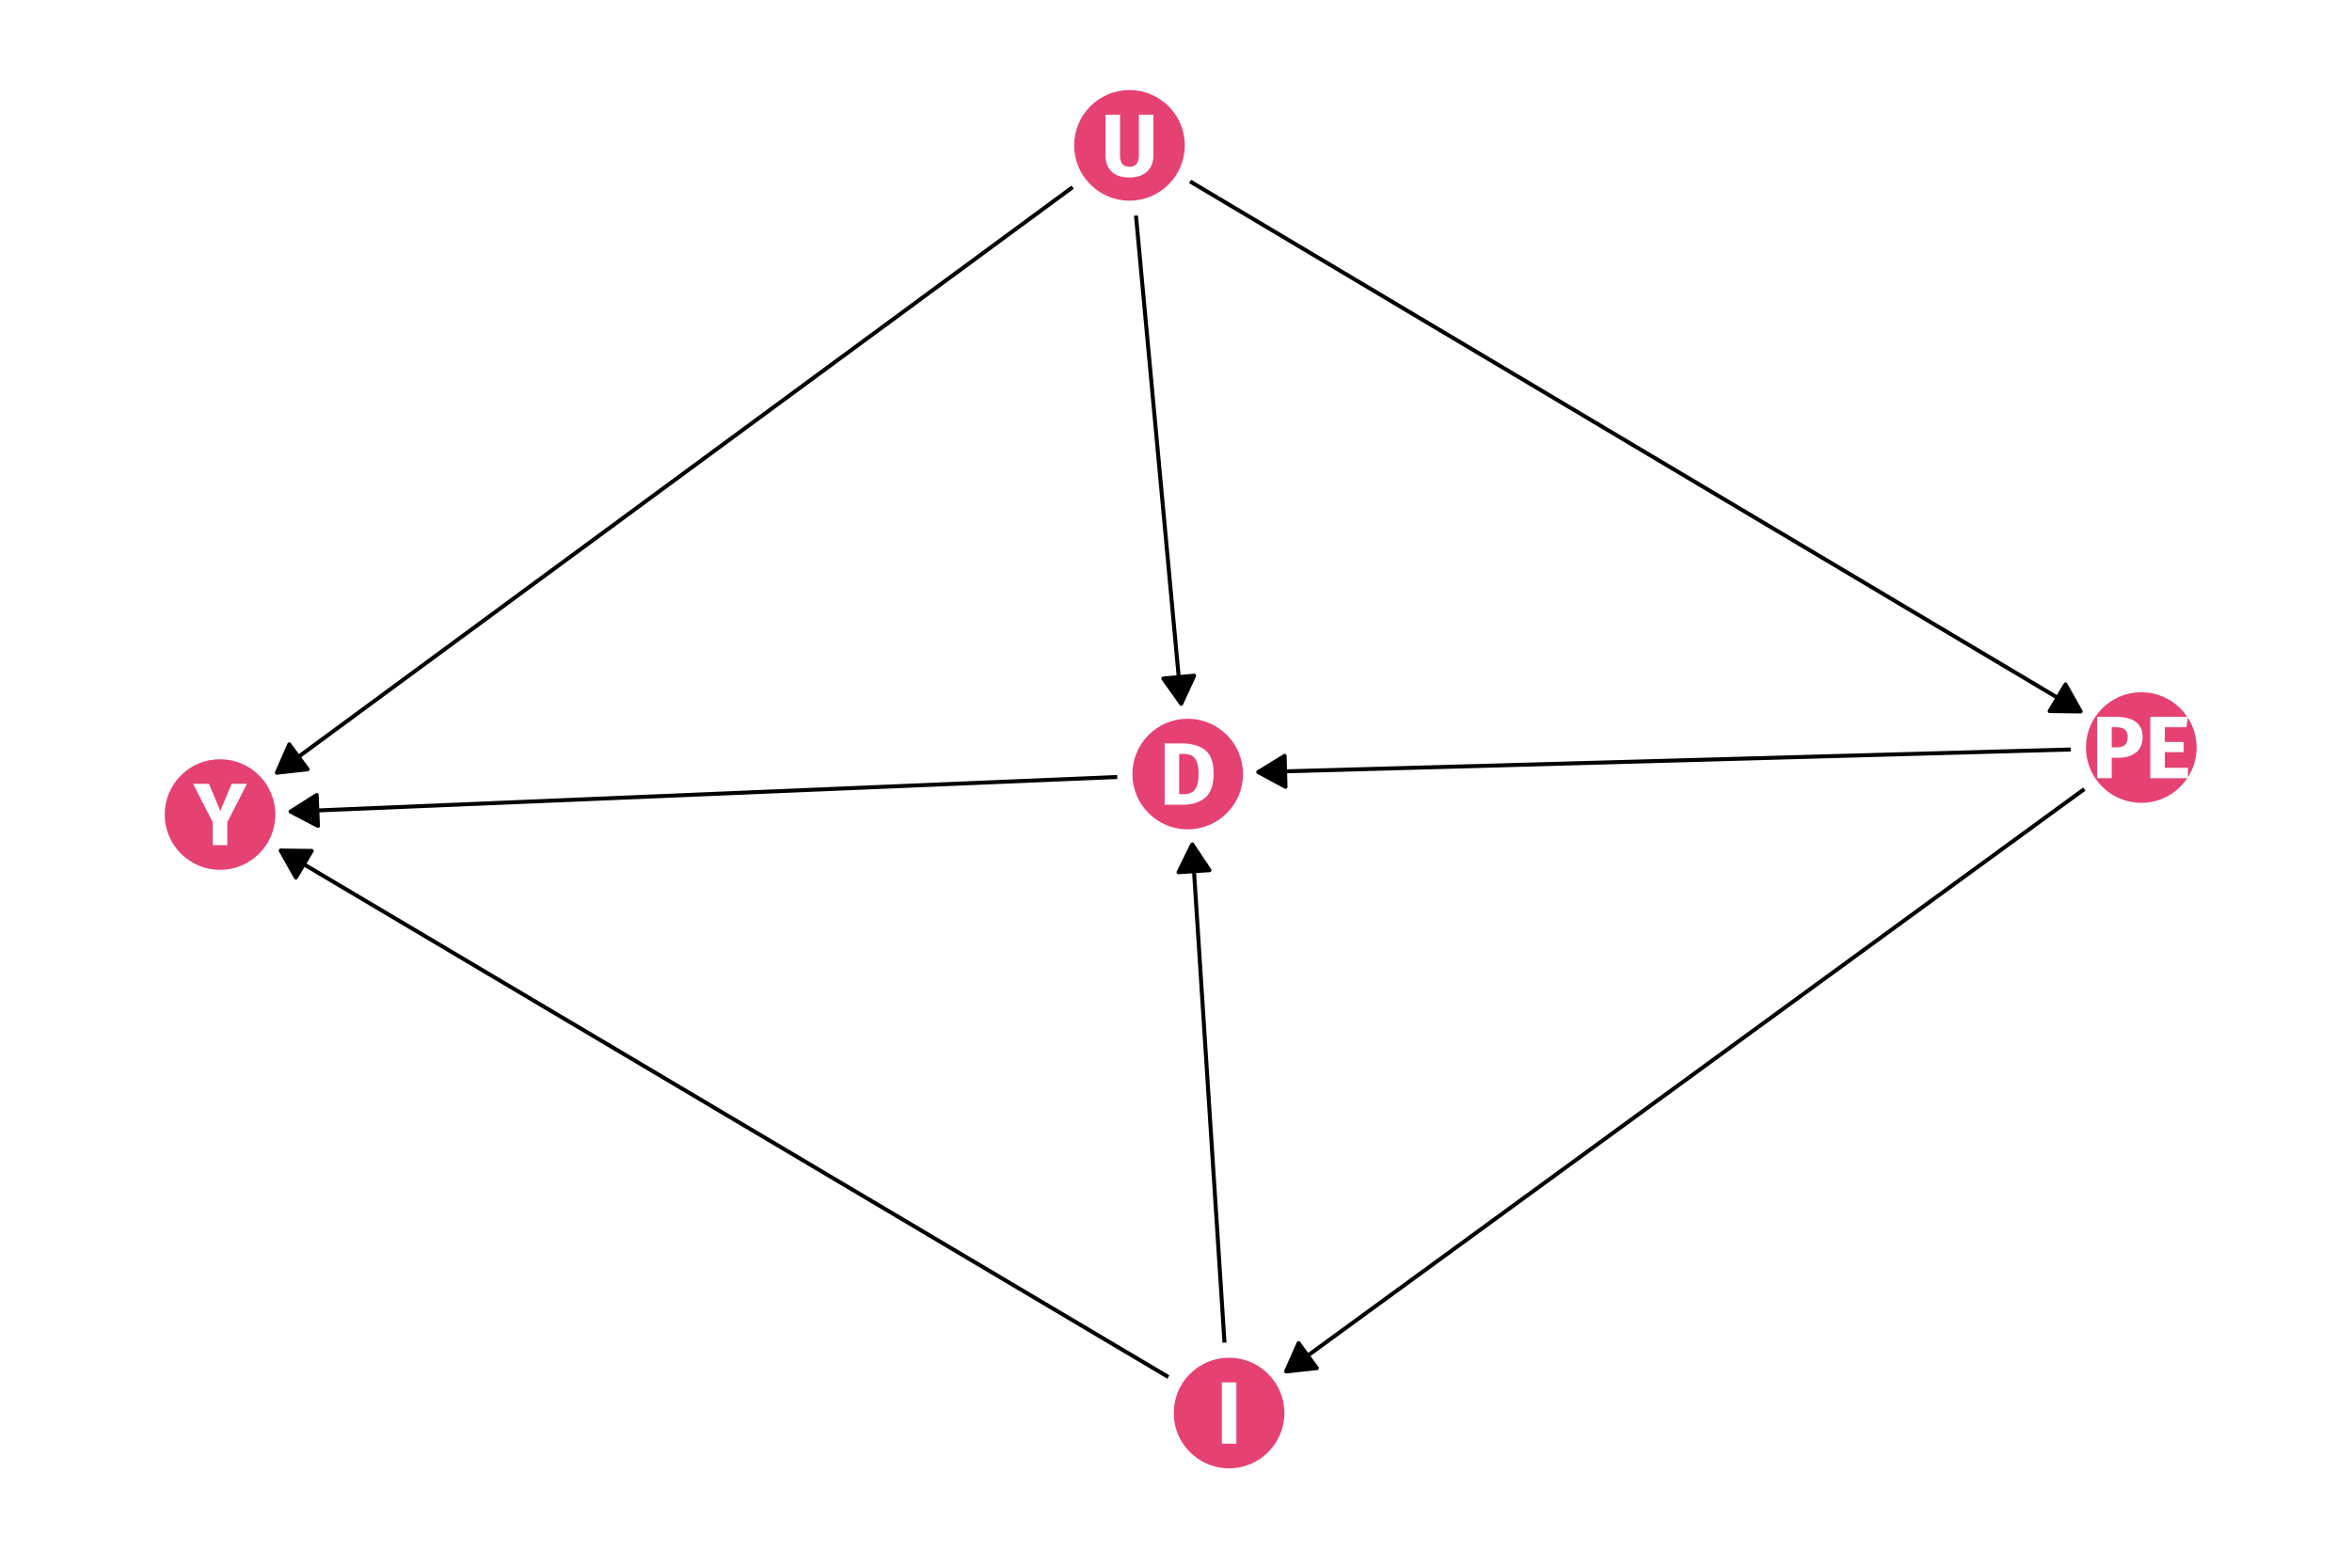
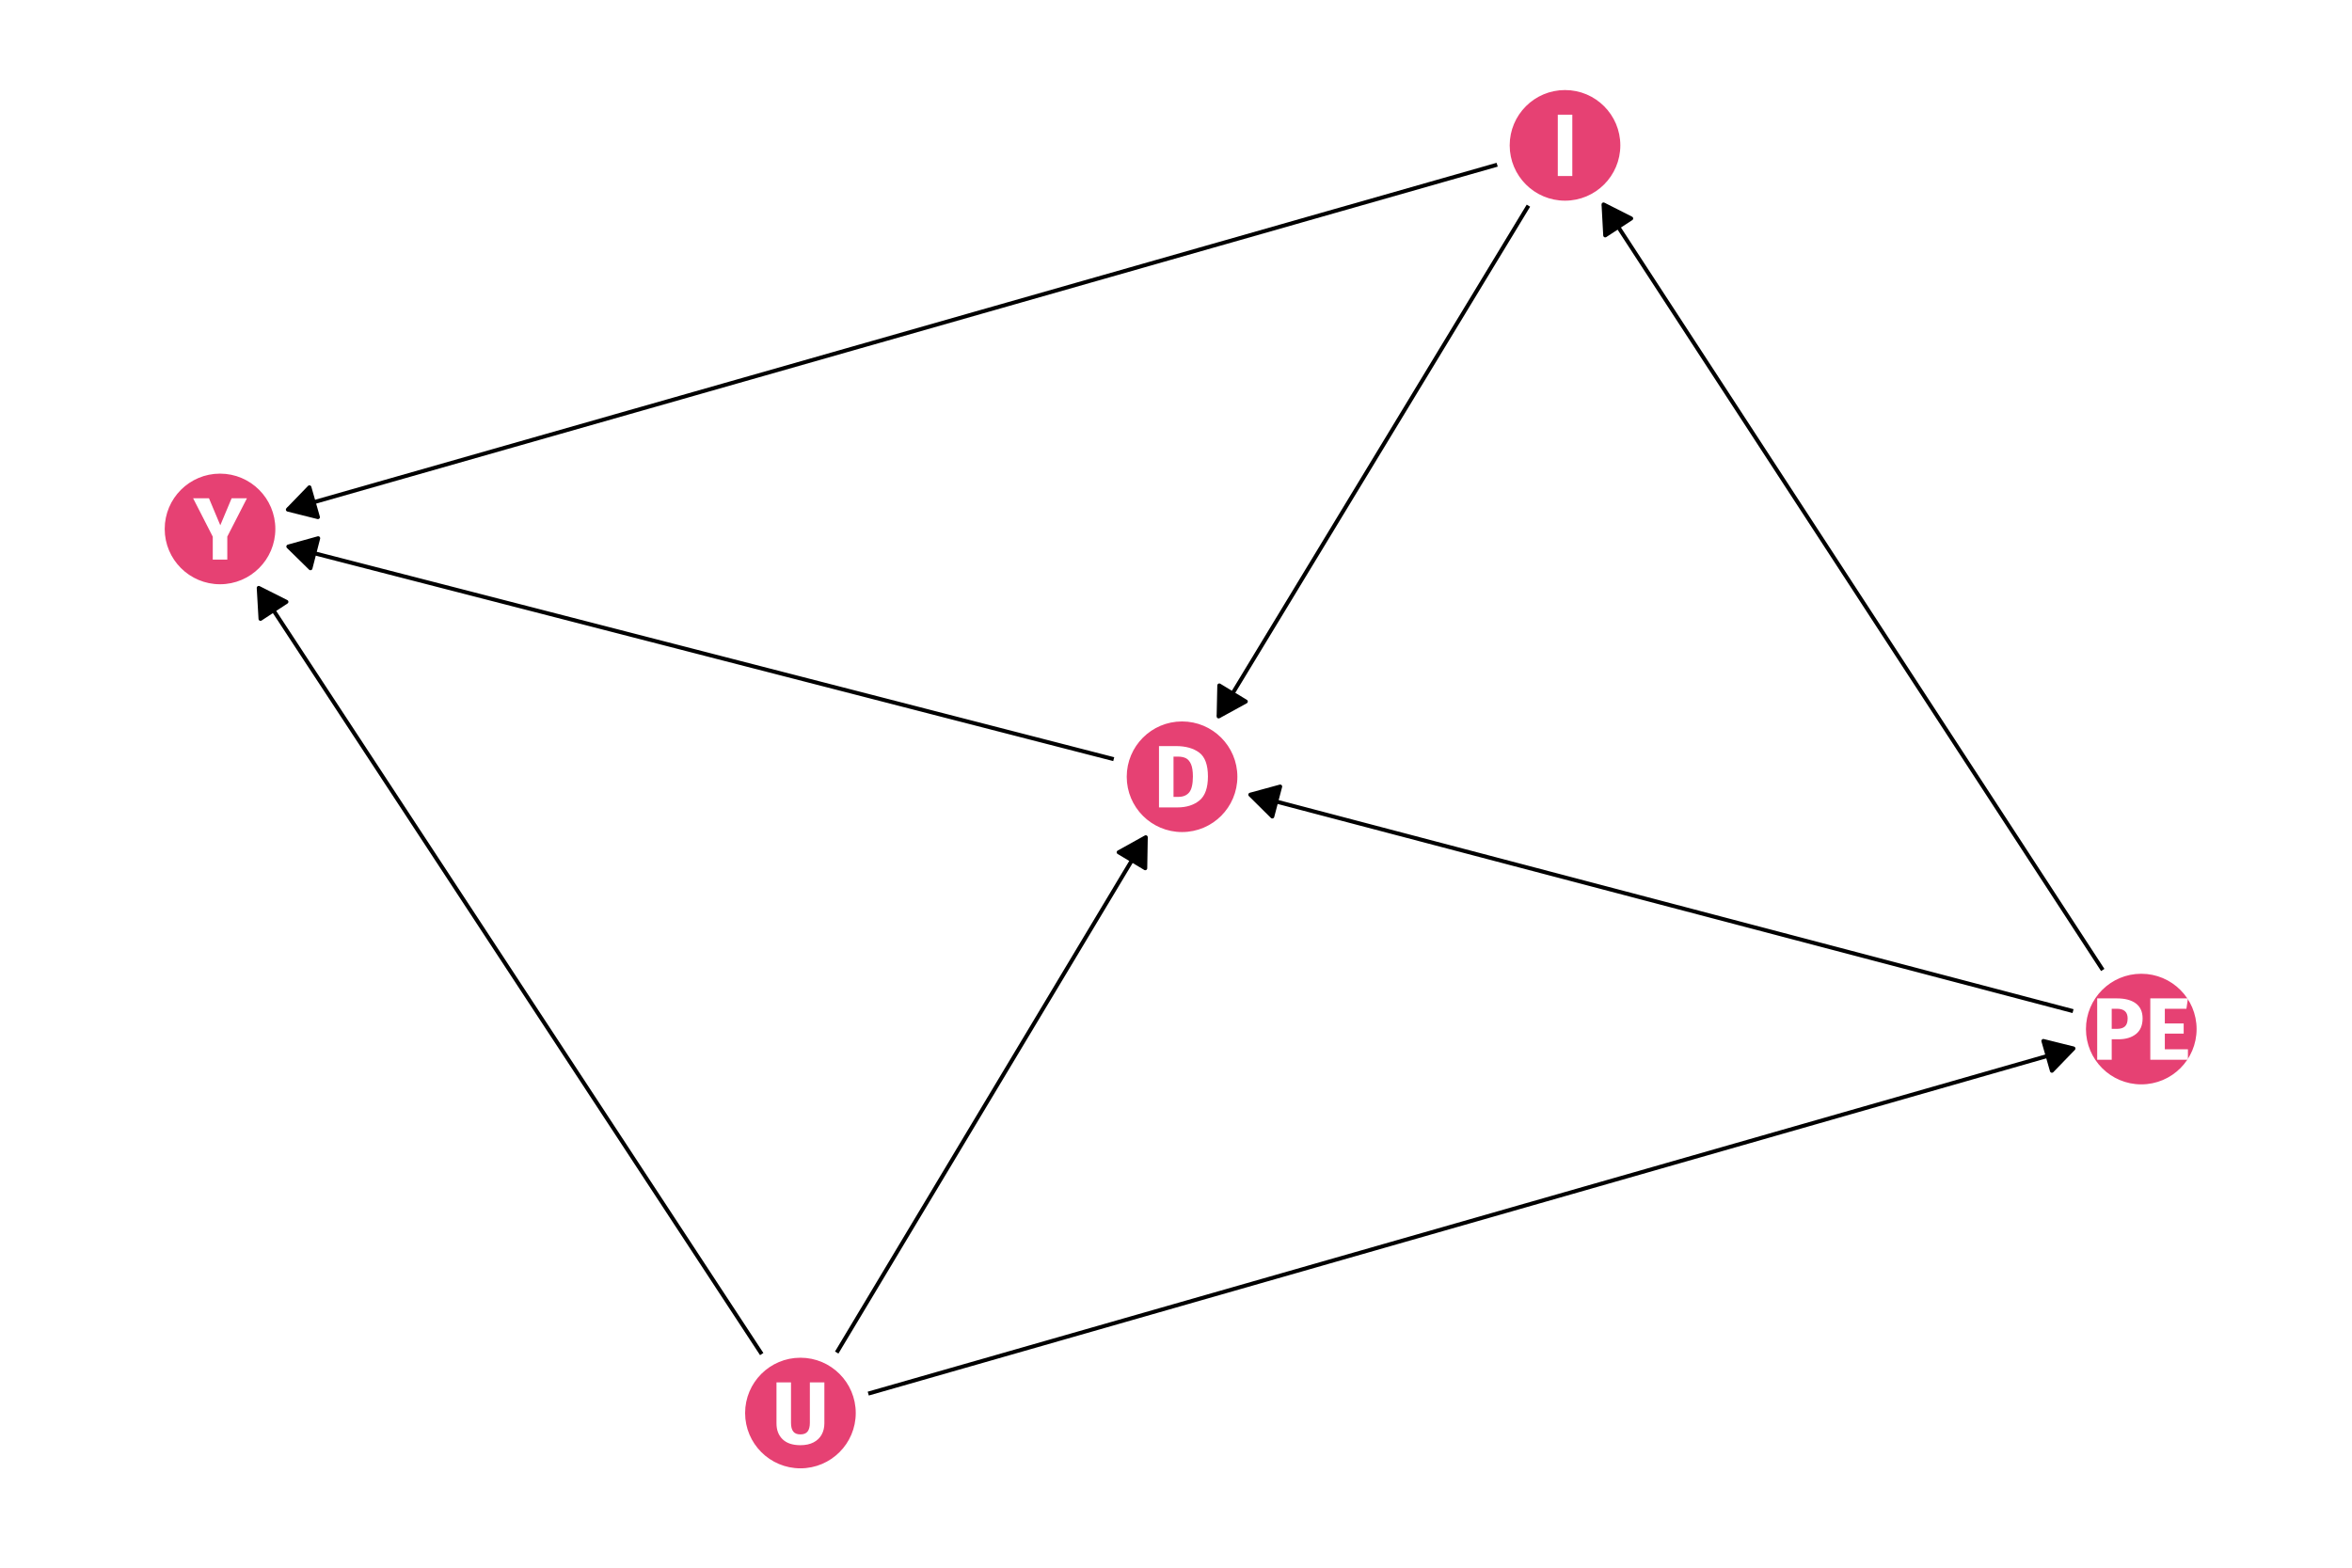
<svg xmlns="http://www.w3.org/2000/svg" xmlns:xlink="http://www.w3.org/1999/xlink" width="756pt" height="504pt" viewBox="0 0 756 504" version="1.1">
  <defs>
    <g>
      <symbol overflow="visible" id="glyph0-0">
        <path style="stroke:none;" d="M 15.449 -29.875 L 15.449 9.957 L 3.5 9.957 L 3.5 -29.875 Z M 13.914 -28.395 L 5.066 -28.395 L 5.066 8.48 L 13.914 8.48 Z M 9.219 -12.832 C 10.352 -12.832 11.164 -12.527 11.648 -11.922 C 12.133 -11.312 12.375 -10.523 12.375 -9.559 C 12.375 -8.551 12.16 -7.773 11.734 -7.227 C 11.309 -6.672 10.621 -6.332 9.676 -6.203 L 9.676 -4.922 C 9.672 -4.711 9.602 -4.543 9.461 -4.422 C 9.316 -4.297 9.148 -4.234 8.961 -4.238 C 8.77 -4.234 8.605 -4.297 8.465 -4.422 C 8.32 -4.543 8.25 -4.711 8.25 -4.922 L 8.25 -7.312 C 9.254 -7.367 9.934 -7.551 10.297 -7.867 C 10.656 -8.176 10.84 -8.723 10.84 -9.504 C 10.84 -10.129 10.715 -10.609 10.469 -10.953 C 10.223 -11.289 9.77 -11.461 9.105 -11.465 C 8.555 -11.461 8.059 -11.355 7.625 -11.152 C 7.469 -11.09 7.348 -11.062 7.254 -11.066 C 7.043 -11.062 6.875 -11.125 6.758 -11.25 C 6.633 -11.375 6.574 -11.531 6.574 -11.723 C 6.574 -12.078 6.852 -12.352 7.41 -12.547 C 7.969 -12.734 8.57 -12.832 9.219 -12.832 Z M 8.961 -3.414 C 9.242 -3.41 9.48 -3.316 9.672 -3.129 C 9.859 -2.938 9.953 -2.699 9.957 -2.418 C 9.953 -2.113 9.859 -1.863 9.672 -1.664 C 9.48 -1.465 9.242 -1.363 8.961 -1.367 C 8.672 -1.363 8.438 -1.465 8.25 -1.664 C 8.059 -1.863 7.961 -2.113 7.965 -2.418 C 7.961 -2.699 8.059 -2.938 8.25 -3.129 C 8.438 -3.316 8.672 -3.41 8.961 -3.414 Z M 8.961 -3.414 " />
      </symbol>
      <symbol overflow="visible" id="glyph0-1">
        <path style="stroke:none;" d="M 7.34 -19.719 C 10.43 -19.715 12.91 -19.02 14.781 -17.625 C 16.645 -16.23 17.578 -13.672 17.582 -9.957 C 17.578 -6.293 16.668 -3.719 14.852 -2.234 C 13.027 -0.742 10.668 0 7.77 0 L 1.848 0 L 1.848 -19.719 Z M 6.516 -16.332 L 6.516 -3.387 L 8.051 -3.387 C 9.586 -3.387 10.75 -3.863 11.551 -4.82 C 12.344 -5.777 12.742 -7.488 12.746 -9.957 C 12.742 -11.645 12.543 -12.953 12.148 -13.883 C 11.746 -14.809 11.207 -15.449 10.527 -15.805 C 9.844 -16.152 9 -16.328 7.996 -16.332 Z M 6.516 -16.332 " />
      </symbol>
      <symbol overflow="visible" id="glyph0-2">
        <path style="stroke:none;" d="M 6.516 -19.719 L 6.516 0 L 1.848 0 L 1.848 -19.719 Z M 6.516 -19.719 " />
      </symbol>
      <symbol overflow="visible" id="glyph0-3">
        <path style="stroke:none;" d="M 8.223 -19.719 C 10.816 -19.715 12.836 -19.176 14.281 -18.094 C 15.719 -17.012 16.441 -15.41 16.445 -13.289 C 16.441 -11.066 15.734 -9.391 14.324 -8.266 C 12.91 -7.137 11.02 -6.574 8.648 -6.574 L 6.516 -6.574 L 6.516 0 L 1.848 0 L 1.848 -19.719 Z M 8.25 -9.93 C 9.352 -9.926 10.191 -10.188 10.77 -10.711 C 11.348 -11.234 11.637 -12.094 11.637 -13.289 C 11.637 -15.355 10.477 -16.387 8.164 -16.391 L 6.516 -16.391 L 6.516 -9.93 Z M 8.25 -9.93 " />
      </symbol>
      <symbol overflow="visible" id="glyph0-4">
        <path style="stroke:none;" d="M 13.941 -19.719 L 13.457 -16.391 L 6.516 -16.391 L 6.516 -11.664 L 12.574 -11.664 L 12.574 -8.395 L 6.516 -8.395 L 6.516 -3.359 L 13.941 -3.359 L 13.941 0 L 1.848 0 L 1.848 -19.719 Z M 13.941 -19.719 " />
      </symbol>
      <symbol overflow="visible" id="glyph0-5">
        <path style="stroke:none;" d="M 16.957 -6.543 C 16.957 -5.195 16.668 -3.992 16.09 -2.93 C 15.512 -1.867 14.641 -1.031 13.484 -0.426 C 12.324 0.18 10.914 0.48 9.246 0.484 C 6.742 0.48 4.836 -0.152 3.527 -1.422 C 2.219 -2.691 1.562 -4.398 1.566 -6.543 L 1.566 -19.719 L 6.23 -19.719 L 6.23 -6.742 C 6.227 -5.469 6.469 -4.523 6.957 -3.91 C 7.438 -3.293 8.203 -2.988 9.246 -2.988 C 10.309 -2.988 11.082 -3.293 11.566 -3.91 C 12.051 -4.523 12.293 -5.469 12.293 -6.742 L 12.293 -19.719 L 16.957 -19.719 Z M 16.957 -6.543 " />
      </symbol>
      <symbol overflow="visible" id="glyph0-6">
        <path style="stroke:none;" d="M 17.102 -19.719 L 10.785 -7.398 L 10.785 0 L 6.117 0 L 6.117 -7.371 L -0.199 -19.719 L 4.895 -19.719 L 8.535 -11.039 L 12.18 -19.719 Z M 17.102 -19.719 " />
      </symbol>
    </g>
  </defs>
  <g id="surface124">
    <rect x="0" y="0" width="756" height="504" style="fill:rgb(100%,100%,100%);fill-opacity:1;stroke:none;" />
-     <path style="fill-rule:nonzero;fill:rgb(90.196%,25.49%,45.098%);fill-opacity:1;stroke-width:0.709;stroke-linecap:round;stroke-linejoin:round;stroke:rgb(90.196%,25.49%,45.098%);stroke-opacity:1;stroke-miterlimit:10;" d="M 399.191 248.852 C 399.191 258.477 391.391 266.277 381.766 266.277 C 372.141 266.277 364.34 258.477 364.34 248.852 C 364.34 239.227 372.141 231.426 381.766 231.426 C 391.391 231.426 399.191 239.227 399.191 248.852 " />
-     <path style="fill-rule:nonzero;fill:rgb(90.196%,25.49%,45.098%);fill-opacity:1;stroke-width:0.709;stroke-linecap:round;stroke-linejoin:round;stroke:rgb(90.196%,25.49%,45.098%);stroke-opacity:1;stroke-miterlimit:10;" d="M 412.48 454.277 C 412.48 463.902 404.676 471.703 395.055 471.703 C 385.43 471.703 377.625 463.902 377.625 454.277 C 377.625 444.656 385.43 436.852 395.055 436.852 C 404.676 436.852 412.48 444.656 412.48 454.277 " />
-     <path style="fill-rule:nonzero;fill:rgb(90.196%,25.49%,45.098%);fill-opacity:1;stroke-width:0.709;stroke-linecap:round;stroke-linejoin:round;stroke:rgb(90.196%,25.49%,45.098%);stroke-opacity:1;stroke-miterlimit:10;" d="M 705.695 240.328 C 705.695 249.953 697.891 257.754 688.27 257.754 C 678.645 257.754 670.84 249.953 670.84 240.328 C 670.84 230.703 678.645 222.902 688.27 222.902 C 697.891 222.902 705.695 230.703 705.695 240.328 " />
-     <path style="fill-rule:nonzero;fill:rgb(90.196%,25.49%,45.098%);fill-opacity:1;stroke-width:0.709;stroke-linecap:round;stroke-linejoin:round;stroke:rgb(90.196%,25.49%,45.098%);stroke-opacity:1;stroke-miterlimit:10;" d="M 380.469 46.73 C 380.469 56.355 372.668 64.16 363.043 64.16 C 353.418 64.16 345.617 56.355 345.617 46.73 C 345.617 37.109 353.418 29.305 363.043 29.305 C 372.668 29.305 380.469 37.109 380.469 46.73 " />
-     <path style="fill-rule:nonzero;fill:rgb(90.196%,25.49%,45.098%);fill-opacity:1;stroke-width:0.709;stroke-linecap:round;stroke-linejoin:round;stroke:rgb(90.196%,25.49%,45.098%);stroke-opacity:1;stroke-miterlimit:10;" d="M 88.148 261.867 C 88.148 271.492 80.344 279.293 70.723 279.293 C 61.098 279.293 53.297 271.492 53.297 261.867 C 53.297 252.246 61.098 244.441 70.723 244.441 C 80.344 244.441 88.148 252.246 88.148 261.867 " />
-     <path style="fill:none;stroke-width:1.28;stroke-linecap:butt;stroke-linejoin:round;stroke:rgb(0%,0%,0%);stroke-opacity:1;stroke-miterlimit:1;" d="M 359.109 249.801 L 356.633 249.902 L 353.488 250.035 L 350.348 250.168 L 347.207 250.297 L 344.062 250.43 L 340.922 250.562 L 337.781 250.691 L 334.637 250.824 L 331.496 250.957 L 328.355 251.086 L 325.211 251.219 L 322.07 251.352 L 318.93 251.48 L 315.785 251.613 L 312.645 251.746 L 309.504 251.875 L 306.363 252.008 L 303.219 252.141 L 300.078 252.27 L 296.938 252.402 L 293.793 252.535 L 290.652 252.664 L 287.512 252.797 L 284.367 252.93 L 281.227 253.059 L 278.086 253.191 L 274.941 253.324 L 271.801 253.453 L 268.66 253.586 L 265.516 253.719 L 262.375 253.848 L 259.234 253.98 L 256.09 254.113 L 252.949 254.242 L 249.809 254.375 L 246.664 254.504 L 240.383 254.77 L 237.238 254.898 L 230.957 255.164 L 227.816 255.293 L 224.672 255.426 L 221.531 255.559 L 218.391 255.688 L 215.246 255.82 L 212.105 255.953 L 208.965 256.082 L 205.82 256.215 L 202.68 256.348 L 199.539 256.477 L 196.395 256.609 L 193.254 256.742 L 190.113 256.871 L 186.969 257.004 L 183.828 257.137 L 180.688 257.266 L 177.543 257.398 L 174.402 257.531 L 171.262 257.66 L 168.117 257.793 L 164.977 257.926 L 161.836 258.055 L 158.695 258.188 L 155.551 258.32 L 152.41 258.449 L 149.27 258.582 L 146.125 258.715 L 142.984 258.844 L 139.844 258.977 L 136.699 259.105 L 130.418 259.371 L 127.273 259.5 L 120.992 259.766 L 117.848 259.895 L 111.566 260.16 L 108.422 260.289 L 102.141 260.555 L 98.996 260.684 L 95.855 260.816 L 93.379 260.922 " />
-     <path style="fill-rule:nonzero;fill:rgb(0%,0%,0%);fill-opacity:1;stroke-width:1.28;stroke-linecap:butt;stroke-linejoin:round;stroke:rgb(0%,0%,0%);stroke-opacity:1;stroke-miterlimit:1;" d="M 101.789 255.582 L 93.379 260.922 L 102.207 265.535 Z M 101.789 255.582 " />
-     <path style="fill:none;stroke-width:1.28;stroke-linecap:butt;stroke-linejoin:round;stroke:rgb(0%,0%,0%);stroke-opacity:1;stroke-miterlimit:1;" d="M 393.59 431.648 L 393.578 431.453 L 393.441 429.379 L 393.176 425.23 L 393.039 423.152 L 392.906 421.078 L 392.77 419.004 L 392.504 414.855 L 392.367 412.777 L 392.102 408.629 L 391.965 406.555 L 391.832 404.48 L 391.699 402.402 L 391.562 400.328 L 391.297 396.18 L 391.16 394.105 L 391.027 392.027 L 390.891 389.953 L 390.625 385.805 L 390.488 383.727 L 390.223 379.578 L 390.086 377.504 L 389.953 375.43 L 389.82 373.352 L 389.684 371.277 L 389.418 367.129 L 389.281 365.055 L 389.148 362.977 L 389.012 360.902 L 388.746 356.754 L 388.609 354.68 L 388.477 352.602 L 388.344 350.527 L 388.207 348.453 L 387.941 344.305 L 387.805 342.227 L 387.539 338.078 L 387.402 336.004 L 387.27 333.93 L 387.133 331.852 L 386.867 327.703 L 386.73 325.629 L 386.598 323.555 L 386.465 321.477 L 386.328 319.402 L 386.062 315.254 L 385.926 313.18 L 385.793 311.102 L 385.66 309.027 L 385.523 306.953 L 385.391 304.879 L 385.254 302.805 L 385.121 300.727 L 384.988 298.652 L 384.852 296.578 L 384.586 292.43 L 384.449 290.352 L 384.184 286.203 L 384.047 284.129 L 383.914 282.051 L 383.781 279.977 L 383.645 277.902 L 383.512 275.828 L 383.375 273.754 L 383.242 271.676 L 383.23 271.48 " />
-     <path style="fill-rule:nonzero;fill:rgb(0%,0%,0%);fill-opacity:1;stroke-width:1.28;stroke-linecap:butt;stroke-linejoin:round;stroke:rgb(0%,0%,0%);stroke-opacity:1;stroke-miterlimit:1;" d="M 388.758 279.77 L 383.23 271.48 L 378.816 280.414 Z M 388.758 279.77 " />
-     <path style="fill:none;stroke-width:1.28;stroke-linecap:butt;stroke-linejoin:round;stroke:rgb(0%,0%,0%);stroke-opacity:1;stroke-miterlimit:1;" d="M 375.551 442.707 L 375.395 442.617 L 372.121 440.676 L 365.566 436.785 L 362.293 434.844 L 359.016 432.898 L 355.738 430.957 L 352.465 429.012 L 349.188 427.07 L 345.91 425.125 L 342.637 423.184 L 339.359 421.238 L 336.082 419.297 L 332.809 417.352 L 329.531 415.406 L 326.254 413.465 L 322.98 411.52 L 319.703 409.578 L 316.426 407.633 L 313.152 405.691 L 309.875 403.746 L 306.598 401.805 L 303.324 399.859 L 300.047 397.918 L 296.77 395.973 L 293.496 394.027 L 290.219 392.086 L 286.941 390.141 L 283.668 388.199 L 280.391 386.254 L 277.113 384.312 L 273.84 382.367 L 270.562 380.426 L 267.285 378.48 L 264.008 376.539 L 260.734 374.594 L 257.457 372.648 L 254.18 370.707 L 250.906 368.762 L 247.629 366.82 L 244.352 364.875 L 241.078 362.934 L 237.801 360.988 L 234.523 359.047 L 231.25 357.102 L 227.973 355.16 L 224.695 353.215 L 221.422 351.27 L 218.145 349.328 L 214.867 347.383 L 211.594 345.441 L 208.316 343.496 L 205.039 341.555 L 201.766 339.609 L 198.488 337.668 L 195.211 335.723 L 191.938 333.781 L 185.383 329.891 L 182.109 327.949 L 178.832 326.004 L 175.555 324.062 L 172.281 322.117 L 169.004 320.176 L 165.727 318.23 L 162.453 316.289 L 159.176 314.344 L 155.898 312.402 L 152.621 310.457 L 149.348 308.512 L 146.07 306.57 L 142.793 304.625 L 139.52 302.684 L 136.242 300.738 L 132.965 298.797 L 129.691 296.852 L 126.414 294.91 L 123.137 292.965 L 119.863 291.02 L 116.586 289.078 L 113.309 287.133 L 110.035 285.191 L 106.758 283.246 L 103.48 281.305 L 100.207 279.359 L 96.93 277.418 L 93.652 275.473 L 90.379 273.531 L 90.223 273.438 " />
-     <path style="fill-rule:nonzero;fill:rgb(0%,0%,0%);fill-opacity:1;stroke-width:1.28;stroke-linecap:butt;stroke-linejoin:round;stroke:rgb(0%,0%,0%);stroke-opacity:1;stroke-miterlimit:1;" d="M 100.188 273.559 L 90.223 273.438 L 95.102 282.125 Z M 100.188 273.559 " />
-     <path style="fill:none;stroke-width:1.28;stroke-linecap:butt;stroke-linejoin:round;stroke:rgb(0%,0%,0%);stroke-opacity:1;stroke-miterlimit:1;" d="M 665.598 240.957 L 663.5 241.016 L 660.402 241.102 L 657.309 241.188 L 654.211 241.273 L 651.117 241.359 L 648.02 241.445 L 644.926 241.531 L 638.73 241.703 L 635.637 241.793 L 632.539 241.879 L 629.445 241.965 L 626.348 242.051 L 623.254 242.137 L 617.059 242.309 L 613.965 242.395 L 610.867 242.48 L 607.773 242.566 L 604.676 242.652 L 601.582 242.738 L 595.387 242.91 L 592.293 242.996 L 589.195 243.082 L 586.102 243.168 L 583.004 243.254 L 579.91 243.34 L 573.715 243.512 L 570.621 243.598 L 567.523 243.688 L 564.43 243.773 L 561.332 243.859 L 558.238 243.945 L 552.043 244.117 L 548.949 244.203 L 545.852 244.289 L 542.758 244.375 L 539.66 244.461 L 536.566 244.547 L 530.371 244.719 L 527.277 244.805 L 524.18 244.891 L 521.086 244.977 L 517.988 245.062 L 514.895 245.148 L 511.797 245.234 L 508.703 245.32 L 502.508 245.492 L 499.414 245.582 L 496.316 245.668 L 493.223 245.754 L 490.125 245.84 L 487.031 245.926 L 480.836 246.098 L 477.742 246.184 L 474.645 246.27 L 471.551 246.355 L 468.453 246.441 L 465.359 246.527 L 459.164 246.699 L 456.07 246.785 L 452.973 246.871 L 449.879 246.957 L 446.781 247.043 L 443.688 247.129 L 437.492 247.301 L 434.398 247.387 L 431.301 247.477 L 428.207 247.562 L 425.109 247.648 L 422.016 247.734 L 415.82 247.906 L 412.727 247.992 L 409.629 248.078 L 406.535 248.164 L 404.434 248.223 " />
-     <path style="fill-rule:nonzero;fill:rgb(0%,0%,0%);fill-opacity:1;stroke-width:1.28;stroke-linecap:butt;stroke-linejoin:round;stroke:rgb(0%,0%,0%);stroke-opacity:1;stroke-miterlimit:1;" d="M 412.922 243.004 L 404.434 248.223 L 413.199 252.961 Z M 412.922 243.004 " />
-     <path style="fill:none;stroke-width:1.28;stroke-linecap:butt;stroke-linejoin:round;stroke:rgb(0%,0%,0%);stroke-opacity:1;stroke-miterlimit:1;" d="M 669.949 253.695 L 667.535 255.457 L 661.613 259.777 L 658.648 261.938 L 655.688 264.102 L 646.805 270.582 L 643.84 272.746 L 634.957 279.227 L 631.996 281.391 L 629.031 283.551 L 620.148 290.031 L 617.184 292.195 L 608.301 298.676 L 605.34 300.84 L 602.375 303 L 596.453 307.32 L 593.492 309.484 L 590.531 311.645 L 587.566 313.805 L 584.605 315.965 L 581.645 318.129 L 578.684 320.289 L 575.719 322.449 L 572.758 324.609 L 569.797 326.773 L 563.875 331.094 L 560.91 333.254 L 557.949 335.418 L 549.066 341.898 L 546.102 344.062 L 537.219 350.543 L 534.258 352.707 L 531.293 354.867 L 525.371 359.188 L 522.41 361.352 L 519.445 363.512 L 513.523 367.832 L 510.562 369.996 L 507.602 372.156 L 504.637 374.316 L 501.676 376.477 L 498.715 378.641 L 492.793 382.961 L 489.828 385.121 L 486.867 387.285 L 480.945 391.605 L 477.98 393.766 L 475.02 395.93 L 466.137 402.41 L 463.172 404.574 L 454.289 411.055 L 451.328 413.219 L 448.363 415.379 L 442.441 419.699 L 439.48 421.863 L 436.52 424.023 L 433.555 426.184 L 430.594 428.344 L 427.633 430.508 L 424.672 432.668 L 421.707 434.828 L 418.746 436.988 L 415.785 439.152 L 413.371 440.914 " />
-     <path style="fill-rule:nonzero;fill:rgb(0%,0%,0%);fill-opacity:1;stroke-width:1.28;stroke-linecap:butt;stroke-linejoin:round;stroke:rgb(0%,0%,0%);stroke-opacity:1;stroke-miterlimit:1;" d="M 417.406 431.801 L 413.371 440.914 L 423.277 439.852 Z M 417.406 431.801 " />
-     <path style="fill:none;stroke-width:1.28;stroke-linecap:butt;stroke-linejoin:round;stroke:rgb(0%,0%,0%);stroke-opacity:1;stroke-miterlimit:1;" d="M 365.137 69.312 L 365.312 71.23 L 365.504 73.273 L 365.691 75.316 L 365.879 77.355 L 366.07 79.398 L 366.258 81.441 L 366.449 83.48 L 366.824 87.566 L 367.016 89.605 L 367.203 91.648 L 367.395 93.691 L 367.582 95.73 L 367.773 97.773 L 367.961 99.812 L 368.148 101.855 L 368.34 103.898 L 368.527 105.938 L 368.719 107.98 L 368.906 110.023 L 369.094 112.062 L 369.285 114.105 L 369.473 116.148 L 369.664 118.188 L 369.852 120.23 L 370.043 122.273 L 370.23 124.312 L 370.418 126.355 L 370.609 128.398 L 370.797 130.438 L 370.988 132.48 L 371.176 134.523 L 371.363 136.562 L 371.555 138.605 L 371.742 140.648 L 371.934 142.688 L 372.309 146.773 L 372.5 148.812 L 372.688 150.855 L 372.879 152.895 L 373.066 154.938 L 373.258 156.98 L 373.445 159.02 L 373.633 161.062 L 373.824 163.105 L 374.012 165.145 L 374.203 167.188 L 374.391 169.23 L 374.578 171.27 L 374.77 173.312 L 374.957 175.355 L 375.148 177.395 L 375.336 179.438 L 375.527 181.48 L 375.715 183.52 L 375.902 185.562 L 376.094 187.605 L 376.281 189.645 L 376.473 191.688 L 376.66 193.73 L 376.848 195.77 L 377.039 197.812 L 377.227 199.855 L 377.418 201.895 L 377.605 203.938 L 377.793 205.977 L 377.984 208.02 L 378.172 210.062 L 378.363 212.102 L 378.551 214.145 L 378.742 216.188 L 378.93 218.227 L 379.117 220.27 L 379.309 222.312 L 379.496 224.352 L 379.676 226.273 " />
-     <path style="fill-rule:nonzero;fill:rgb(0%,0%,0%);fill-opacity:1;stroke-width:1.28;stroke-linecap:butt;stroke-linejoin:round;stroke:rgb(0%,0%,0%);stroke-opacity:1;stroke-miterlimit:1;" d="M 373.918 218.141 L 379.676 226.273 L 383.84 217.223 Z M 373.918 218.141 " />
-     <path style="fill:none;stroke-width:1.28;stroke-linecap:butt;stroke-linejoin:round;stroke:rgb(0%,0%,0%);stroke-opacity:1;stroke-miterlimit:1;" d="M 382.531 58.332 L 382.754 58.465 L 386.039 60.422 L 389.324 62.375 L 395.895 66.289 L 399.18 68.242 L 402.465 70.199 L 405.75 72.152 L 412.32 76.066 L 415.605 78.02 L 418.891 79.977 L 422.176 81.93 L 428.746 85.844 L 432.031 87.797 L 435.316 89.754 L 438.602 91.707 L 445.172 95.621 L 448.457 97.574 L 455.027 101.488 L 458.312 103.441 L 461.598 105.398 L 464.883 107.352 L 471.453 111.266 L 474.738 113.219 L 478.023 115.176 L 481.309 117.129 L 487.879 121.043 L 491.164 122.996 L 494.449 124.953 L 497.734 126.906 L 501.02 128.863 L 504.301 130.82 L 507.586 132.773 L 510.871 134.73 L 514.156 136.684 L 520.727 140.598 L 524.012 142.551 L 530.582 146.465 L 533.867 148.418 L 537.152 150.375 L 540.438 152.328 L 547.008 156.242 L 550.293 158.195 L 553.578 160.152 L 556.863 162.105 L 563.434 166.02 L 566.719 167.973 L 570.004 169.93 L 573.289 171.883 L 579.859 175.797 L 583.145 177.75 L 586.43 179.707 L 589.715 181.66 L 596.285 185.574 L 599.57 187.527 L 606.141 191.441 L 609.426 193.395 L 612.711 195.352 L 615.996 197.305 L 622.566 201.219 L 625.852 203.172 L 629.137 205.129 L 632.422 207.082 L 638.992 210.996 L 642.277 212.949 L 645.562 214.906 L 648.848 216.859 L 655.418 220.773 L 658.703 222.727 L 665.273 226.641 L 668.559 228.594 L 668.781 228.727 " />
-     <path style="fill-rule:nonzero;fill:rgb(0%,0%,0%);fill-opacity:1;stroke-width:1.28;stroke-linecap:butt;stroke-linejoin:round;stroke:rgb(0%,0%,0%);stroke-opacity:1;stroke-miterlimit:1;" d="M 658.82 228.594 L 668.781 228.727 L 663.914 220.035 Z M 658.82 228.594 " />
-     <path style="fill:none;stroke-width:1.28;stroke-linecap:butt;stroke-linejoin:round;stroke:rgb(0%,0%,0%);stroke-opacity:1;stroke-miterlimit:1;" d="M 344.781 60.172 L 342.375 61.945 L 336.469 66.289 L 333.516 68.465 L 327.609 72.809 L 324.656 74.984 L 321.707 77.156 L 315.801 81.5 L 312.848 83.676 L 306.941 88.02 L 303.988 90.195 L 298.082 94.539 L 295.129 96.715 L 292.176 98.887 L 289.227 101.059 L 286.273 103.234 L 277.414 109.75 L 274.461 111.926 L 268.555 116.27 L 265.602 118.445 L 262.648 120.617 L 259.699 122.789 L 256.746 124.965 L 250.84 129.309 L 247.887 131.484 L 241.98 135.828 L 239.027 138.004 L 230.168 144.52 L 227.219 146.695 L 221.312 151.039 L 218.359 153.215 L 212.453 157.559 L 209.5 159.734 L 203.594 164.078 L 200.641 166.254 L 197.691 168.426 L 194.738 170.598 L 191.785 172.773 L 182.926 179.289 L 179.973 181.465 L 174.066 185.809 L 171.113 187.984 L 168.16 190.156 L 165.211 192.328 L 162.258 194.504 L 156.352 198.848 L 153.398 201.023 L 147.492 205.367 L 144.539 207.543 L 138.633 211.887 L 135.684 214.059 L 132.73 216.234 L 126.824 220.578 L 123.871 222.754 L 117.965 227.098 L 115.012 229.273 L 109.105 233.617 L 106.152 235.793 L 103.203 237.965 L 97.297 242.309 L 94.344 244.484 L 91.391 246.656 L 88.984 248.426 " />
-     <path style="fill-rule:nonzero;fill:rgb(0%,0%,0%);fill-opacity:1;stroke-width:1.28;stroke-linecap:butt;stroke-linejoin:round;stroke:rgb(0%,0%,0%);stroke-opacity:1;stroke-miterlimit:1;" d="M 92.98 239.301 L 88.984 248.426 L 98.887 247.324 Z M 92.98 239.301 " />
+     <path style="fill-rule:nonzero;fill:rgb(90.196%,25.49%,45.098%);fill-opacity:1;stroke-width:0.709;stroke-linecap:round;stroke-linejoin:round;stroke:rgb(90.196%,25.49%,45.098%);stroke-opacity:1;stroke-miterlimit:10;" d="M 397.371 249.719 C 397.371 259.344 389.57 267.145 379.945 267.145 C 370.32 267.145 362.52 259.344 362.52 249.719 C 362.52 240.094 370.32 232.293 379.945 232.293 C 389.57 232.293 397.371 240.094 397.371 249.719 " />
+     <path style="fill-rule:nonzero;fill:rgb(90.196%,25.49%,45.098%);fill-opacity:1;stroke-width:0.709;stroke-linecap:round;stroke-linejoin:round;stroke:rgb(90.196%,25.49%,45.098%);stroke-opacity:1;stroke-miterlimit:10;" d="M 520.465 46.73 C 520.465 56.355 512.664 64.16 503.039 64.16 C 493.414 64.16 485.613 56.355 485.613 46.73 C 485.613 37.109 493.414 29.305 503.039 29.305 C 512.664 29.305 520.465 37.109 520.465 46.73 " />
+     <path style="fill-rule:nonzero;fill:rgb(90.196%,25.49%,45.098%);fill-opacity:1;stroke-width:0.709;stroke-linecap:round;stroke-linejoin:round;stroke:rgb(90.196%,25.49%,45.098%);stroke-opacity:1;stroke-miterlimit:10;" d="M 705.695 330.836 C 705.695 340.461 697.891 348.262 688.27 348.262 C 678.645 348.262 670.84 340.461 670.84 330.836 C 670.84 321.211 678.645 313.41 688.27 313.41 C 697.891 313.41 705.695 321.211 705.695 330.836 " />
+     <path style="fill-rule:nonzero;fill:rgb(90.196%,25.49%,45.098%);fill-opacity:1;stroke-width:0.709;stroke-linecap:round;stroke-linejoin:round;stroke:rgb(90.196%,25.49%,45.098%);stroke-opacity:1;stroke-miterlimit:10;" d="M 274.707 454.277 C 274.707 463.902 266.906 471.703 257.281 471.703 C 247.656 471.703 239.855 463.902 239.855 454.277 C 239.855 444.656 247.656 436.852 257.281 436.852 C 266.906 436.852 274.707 444.656 274.707 454.277 " />
+     <path style="fill-rule:nonzero;fill:rgb(90.196%,25.49%,45.098%);fill-opacity:1;stroke-width:0.709;stroke-linecap:round;stroke-linejoin:round;stroke:rgb(90.196%,25.49%,45.098%);stroke-opacity:1;stroke-miterlimit:10;" d="M 88.148 170.051 C 88.148 179.676 80.344 187.477 70.723 187.477 C 61.098 187.477 53.297 179.676 53.297 170.051 C 53.297 160.426 61.098 152.625 70.723 152.625 C 80.344 152.625 88.148 160.426 88.148 170.051 " />
+     <path style="fill:none;stroke-width:1.28;stroke-linecap:butt;stroke-linejoin:round;stroke:rgb(0%,0%,0%);stroke-opacity:1;stroke-miterlimit:1;" d="M 357.984 244.062 L 354.957 243.281 L 351.836 242.477 L 345.586 240.867 L 342.465 240.062 L 339.34 239.258 L 336.219 238.453 L 329.969 236.844 L 326.848 236.039 L 323.723 235.234 L 320.602 234.43 L 314.352 232.82 L 311.23 232.016 L 308.105 231.211 L 304.984 230.406 L 298.734 228.797 L 295.613 227.992 L 289.363 226.383 L 286.242 225.578 L 283.117 224.773 L 279.996 223.969 L 273.746 222.359 L 270.625 221.555 L 267.5 220.75 L 264.379 219.945 L 258.129 218.336 L 255.008 217.531 L 251.883 216.727 L 248.762 215.922 L 242.512 214.312 L 239.391 213.508 L 233.141 211.898 L 230.02 211.094 L 226.895 210.285 L 223.773 209.48 L 217.523 207.871 L 214.402 207.066 L 211.277 206.262 L 208.156 205.457 L 201.906 203.848 L 198.785 203.043 L 192.535 201.434 L 189.414 200.629 L 186.289 199.824 L 183.168 199.02 L 176.918 197.41 L 173.797 196.605 L 170.672 195.801 L 167.551 194.996 L 161.301 193.387 L 158.18 192.582 L 155.055 191.777 L 151.934 190.973 L 145.684 189.363 L 142.562 188.559 L 136.312 186.949 L 133.191 186.145 L 130.066 185.34 L 126.945 184.535 L 120.695 182.926 L 117.574 182.121 L 114.449 181.316 L 111.328 180.512 L 105.078 178.902 L 101.957 178.098 L 95.707 176.488 L 92.68 175.707 " />
+     <path style="fill-rule:nonzero;fill:rgb(0%,0%,0%);fill-opacity:1;stroke-width:1.28;stroke-linecap:butt;stroke-linejoin:round;stroke:rgb(0%,0%,0%);stroke-opacity:1;stroke-miterlimit:1;" d="M 102.277 173.039 L 92.68 175.707 L 99.793 182.684 Z M 102.277 173.039 " />
+     <path style="fill:none;stroke-width:1.28;stroke-linecap:butt;stroke-linejoin:round;stroke:rgb(0%,0%,0%);stroke-opacity:1;stroke-miterlimit:1;" d="M 491.281 66.121 L 490.605 67.234 L 489.359 69.285 L 485.633 75.438 L 484.387 77.488 L 481.902 81.59 L 480.656 83.641 L 479.414 85.688 L 478.172 87.738 L 476.926 89.789 L 473.199 95.941 L 471.953 97.992 L 469.469 102.094 L 468.223 104.141 L 464.496 110.293 L 463.25 112.344 L 460.766 116.445 L 459.52 118.496 L 457.035 122.598 L 455.789 124.645 L 452.062 130.797 L 450.816 132.848 L 448.332 136.949 L 447.086 139 L 445.844 141.051 L 444.602 143.098 L 443.355 145.148 L 439.629 151.301 L 438.383 153.352 L 435.898 157.453 L 434.652 159.504 L 433.41 161.555 L 432.168 163.602 L 430.922 165.652 L 427.195 171.805 L 425.949 173.855 L 423.465 177.957 L 422.219 180.008 L 420.977 182.055 L 419.734 184.105 L 418.488 186.156 L 414.762 192.309 L 413.516 194.359 L 411.031 198.461 L 409.785 200.508 L 407.301 204.609 L 406.055 206.66 L 402.328 212.812 L 401.082 214.863 L 398.598 218.965 L 397.352 221.012 L 393.625 227.164 L 392.379 229.215 L 391.703 230.328 " />
+     <path style="fill-rule:nonzero;fill:rgb(0%,0%,0%);fill-opacity:1;stroke-width:1.28;stroke-linecap:butt;stroke-linejoin:round;stroke:rgb(0%,0%,0%);stroke-opacity:1;stroke-miterlimit:1;" d="M 391.918 220.367 L 391.703 230.328 L 400.438 225.535 Z M 391.918 220.367 " />
+     <path style="fill:none;stroke-width:1.28;stroke-linecap:butt;stroke-linejoin:round;stroke:rgb(0%,0%,0%);stroke-opacity:1;stroke-miterlimit:1;" d="M 481.23 52.953 L 481.203 52.961 L 468.102 56.699 L 463.738 57.941 L 433.168 66.664 L 428.801 67.906 L 420.066 70.398 L 415.703 71.645 L 393.867 77.875 L 389.5 79.117 L 372.031 84.102 L 367.668 85.348 L 354.566 89.086 L 350.199 90.328 L 323.996 97.805 L 319.633 99.051 L 315.266 100.293 L 280.328 110.262 L 275.961 111.504 L 271.594 112.75 L 267.23 113.996 L 241.027 121.473 L 236.66 122.715 L 223.559 126.453 L 219.195 127.699 L 206.094 131.438 L 201.727 132.68 L 175.523 140.156 L 171.16 141.402 L 166.793 142.648 L 162.426 143.891 L 127.488 153.859 L 123.125 155.102 L 92.555 163.824 L 92.527 163.832 " />
+     <path style="fill-rule:nonzero;fill:rgb(0%,0%,0%);fill-opacity:1;stroke-width:1.28;stroke-linecap:butt;stroke-linejoin:round;stroke:rgb(0%,0%,0%);stroke-opacity:1;stroke-miterlimit:1;" d="M 99.457 156.672 L 92.527 163.832 L 102.191 166.254 Z M 99.457 156.672 " />
+     <path style="fill:none;stroke-width:1.28;stroke-linecap:butt;stroke-linejoin:round;stroke:rgb(0%,0%,0%);stroke-opacity:1;stroke-miterlimit:1;" d="M 666.336 325.066 L 663.352 324.281 L 657.125 322.641 L 654.012 321.824 L 650.895 321.004 L 644.668 319.363 L 641.551 318.547 L 632.211 316.086 L 629.094 315.266 L 625.98 314.449 L 622.867 313.629 L 619.75 312.809 L 616.637 311.988 L 613.523 311.172 L 610.41 310.352 L 607.293 309.531 L 604.18 308.711 L 601.066 307.895 L 597.953 307.074 L 594.836 306.254 L 591.723 305.434 L 588.609 304.617 L 585.492 303.797 L 579.266 302.156 L 576.152 301.34 L 573.035 300.52 L 566.809 298.879 L 563.695 298.062 L 560.578 297.242 L 554.352 295.602 L 551.234 294.785 L 541.895 292.324 L 538.777 291.508 L 532.551 289.867 L 529.434 289.047 L 526.32 288.23 L 520.094 286.59 L 516.977 285.77 L 513.863 284.949 L 510.75 284.133 L 507.637 283.312 L 504.52 282.492 L 501.406 281.672 L 498.293 280.855 L 495.176 280.035 L 488.949 278.395 L 485.836 277.578 L 482.719 276.758 L 476.492 275.117 L 473.379 274.301 L 470.262 273.48 L 464.035 271.84 L 460.918 271.023 L 451.578 268.562 L 448.461 267.746 L 442.234 266.105 L 439.117 265.285 L 436.004 264.469 L 429.777 262.828 L 426.66 262.008 L 423.547 261.191 L 417.32 259.551 L 414.203 258.73 L 411.09 257.914 L 407.977 257.094 L 404.859 256.273 L 401.879 255.488 " />
+     <path style="fill-rule:nonzero;fill:rgb(0%,0%,0%);fill-opacity:1;stroke-width:1.28;stroke-linecap:butt;stroke-linejoin:round;stroke:rgb(0%,0%,0%);stroke-opacity:1;stroke-miterlimit:1;" d="M 411.488 252.867 L 401.879 255.488 L 408.953 262.5 Z M 411.488 252.867 " />
+     <path style="fill:none;stroke-width:1.28;stroke-linecap:butt;stroke-linejoin:round;stroke:rgb(0%,0%,0%);stroke-opacity:1;stroke-miterlimit:1;" d="M 675.883 311.84 L 675.172 310.746 L 673.301 307.879 L 669.559 302.137 L 667.688 299.27 L 663.945 293.527 L 662.074 290.66 L 658.332 284.918 L 656.461 282.051 L 654.59 279.18 L 652.719 276.312 L 648.977 270.57 L 647.105 267.703 L 643.363 261.961 L 641.492 259.094 L 637.75 253.352 L 635.879 250.484 L 632.137 244.742 L 630.266 241.875 L 626.523 236.133 L 624.652 233.266 L 620.91 227.523 L 619.039 224.656 L 615.297 218.914 L 613.426 216.047 L 611.555 213.176 L 609.684 210.309 L 607.816 207.438 L 605.945 204.566 L 604.074 201.699 L 600.332 195.957 L 598.461 193.09 L 594.719 187.348 L 592.848 184.48 L 589.105 178.738 L 587.234 175.871 L 583.492 170.129 L 581.621 167.262 L 577.879 161.52 L 576.008 158.652 L 574.137 155.781 L 572.266 152.914 L 568.523 147.172 L 566.652 144.305 L 562.91 138.562 L 561.039 135.695 L 557.297 129.953 L 555.426 127.086 L 551.684 121.344 L 549.812 118.477 L 546.07 112.734 L 544.199 109.867 L 540.457 104.125 L 538.586 101.258 L 536.715 98.387 L 534.844 95.52 L 531.102 89.777 L 529.23 86.91 L 525.488 81.168 L 523.621 78.301 L 519.879 72.559 L 518.008 69.691 L 516.137 66.82 L 515.422 65.73 " />
+     <path style="fill-rule:nonzero;fill:rgb(0%,0%,0%);fill-opacity:1;stroke-width:1.28;stroke-linecap:butt;stroke-linejoin:round;stroke:rgb(0%,0%,0%);stroke-opacity:1;stroke-miterlimit:1;" d="M 524.309 70.234 L 515.422 65.73 L 515.961 75.676 Z M 524.309 70.234 " />
+     <path style="fill:none;stroke-width:1.28;stroke-linecap:butt;stroke-linejoin:round;stroke:rgb(0%,0%,0%);stroke-opacity:1;stroke-miterlimit:1;" d="M 268.945 434.832 L 269.672 433.617 L 270.91 431.551 L 272.152 429.484 L 277.105 421.219 L 278.348 419.152 L 284.539 408.82 L 285.781 406.754 L 290.734 398.488 L 291.977 396.422 L 294.453 392.289 L 295.691 390.227 L 296.93 388.16 L 298.172 386.094 L 303.125 377.828 L 304.367 375.762 L 310.559 365.43 L 311.801 363.363 L 316.754 355.098 L 317.996 353.031 L 322.949 344.766 L 324.191 342.699 L 329.145 334.434 L 330.387 332.371 L 335.34 324.105 L 336.582 322.039 L 342.773 311.707 L 344.016 309.641 L 348.969 301.375 L 350.211 299.309 L 355.164 291.043 L 356.406 288.977 L 361.359 280.711 L 362.602 278.645 L 363.84 276.578 L 365.078 274.516 L 367.555 270.383 L 368.285 269.168 " />
+     <path style="fill-rule:nonzero;fill:rgb(0%,0%,0%);fill-opacity:1;stroke-width:1.28;stroke-linecap:butt;stroke-linejoin:round;stroke:rgb(0%,0%,0%);stroke-opacity:1;stroke-miterlimit:1;" d="M 368.117 279.129 L 368.285 269.168 L 359.574 274.004 Z M 368.117 279.129 " />
+     <path style="fill:none;stroke-width:1.28;stroke-linecap:butt;stroke-linejoin:round;stroke:rgb(0%,0%,0%);stroke-opacity:1;stroke-miterlimit:1;" d="M 279.082 448.035 L 283.402 446.797 L 287.758 445.551 L 296.461 443.059 L 300.816 441.809 L 305.168 440.562 L 309.523 439.316 L 313.875 438.07 L 318.23 436.824 L 322.582 435.574 L 326.938 434.328 L 331.289 433.082 L 335.645 431.836 L 339.996 430.586 L 344.352 429.34 L 348.703 428.094 L 353.059 426.848 L 357.41 425.602 L 361.762 424.352 L 366.117 423.105 L 370.469 421.859 L 374.824 420.613 L 379.176 419.367 L 383.531 418.117 L 387.883 416.871 L 392.238 415.625 L 396.59 414.379 L 400.945 413.133 L 405.297 411.883 L 409.652 410.637 L 414.004 409.391 L 418.359 408.145 L 422.711 406.898 L 427.062 405.648 L 431.418 404.402 L 435.77 403.156 L 440.125 401.91 L 444.477 400.66 L 448.832 399.414 L 453.184 398.168 L 457.539 396.922 L 461.891 395.676 L 466.246 394.426 L 470.598 393.18 L 474.953 391.934 L 479.305 390.688 L 483.66 389.441 L 488.012 388.191 L 492.367 386.945 L 501.07 384.453 L 505.426 383.207 L 509.777 381.957 L 514.133 380.711 L 518.484 379.465 L 522.84 378.219 L 527.191 376.973 L 531.547 375.723 L 535.898 374.477 L 540.254 373.23 L 544.605 371.984 L 548.961 370.738 L 553.312 369.488 L 557.668 368.242 L 566.371 365.75 L 570.727 364.5 L 575.078 363.254 L 579.434 362.008 L 583.785 360.762 L 588.141 359.516 L 592.492 358.266 L 596.848 357.02 L 601.199 355.773 L 605.555 354.527 L 609.906 353.281 L 614.262 352.031 L 618.613 350.785 L 622.969 349.539 L 631.672 347.047 L 636.027 345.797 L 640.379 344.551 L 644.734 343.305 L 649.086 342.059 L 653.441 340.812 L 657.793 339.562 L 662.148 338.316 L 666.469 337.078 " />
+     <path style="fill-rule:nonzero;fill:rgb(0%,0%,0%);fill-opacity:1;stroke-width:1.28;stroke-linecap:butt;stroke-linejoin:round;stroke:rgb(0%,0%,0%);stroke-opacity:1;stroke-miterlimit:1;" d="M 659.543 344.242 L 666.469 337.078 L 656.801 334.668 Z M 659.543 344.242 " />
+     <path style="fill:none;stroke-width:1.28;stroke-linecap:butt;stroke-linejoin:round;stroke:rgb(0%,0%,0%);stroke-opacity:1;stroke-miterlimit:1;" d="M 244.84 435.32 L 244.09 434.184 L 242.207 431.312 L 240.32 428.441 L 236.555 422.699 L 234.668 419.828 L 232.785 416.957 L 230.898 414.086 L 227.133 408.344 L 225.246 405.473 L 223.363 402.602 L 221.477 399.73 L 219.594 396.859 L 217.707 393.988 L 213.941 388.246 L 212.055 385.375 L 210.172 382.504 L 208.285 379.633 L 206.402 376.762 L 204.516 373.891 L 200.75 368.148 L 198.863 365.277 L 196.98 362.406 L 195.094 359.535 L 191.328 353.793 L 189.441 350.922 L 187.559 348.051 L 185.672 345.18 L 183.789 342.309 L 181.902 339.438 L 180.02 336.566 L 178.137 333.699 L 176.25 330.828 L 174.367 327.957 L 172.48 325.086 L 170.598 322.215 L 168.711 319.344 L 164.945 313.602 L 163.059 310.73 L 161.176 307.859 L 159.289 304.988 L 155.523 299.246 L 153.637 296.375 L 151.754 293.504 L 149.867 290.633 L 147.984 287.762 L 146.098 284.891 L 142.332 279.148 L 140.445 276.277 L 138.562 273.406 L 136.676 270.535 L 134.793 267.664 L 132.906 264.793 L 129.141 259.051 L 127.254 256.18 L 125.371 253.309 L 123.484 250.438 L 119.719 244.695 L 117.832 241.824 L 115.949 238.953 L 114.062 236.082 L 112.18 233.211 L 110.293 230.34 L 108.41 227.469 L 106.527 224.602 L 104.641 221.73 L 102.758 218.859 L 100.871 215.988 L 98.988 213.117 L 97.102 210.246 L 93.336 204.504 L 91.449 201.633 L 89.566 198.762 L 87.68 195.891 L 83.914 190.148 L 83.164 189.008 " />
+     <path style="fill-rule:nonzero;fill:rgb(0%,0%,0%);fill-opacity:1;stroke-width:1.28;stroke-linecap:butt;stroke-linejoin:round;stroke:rgb(0%,0%,0%);stroke-opacity:1;stroke-miterlimit:1;" d="M 92.062 193.488 L 83.164 189.008 L 83.734 198.957 Z M 92.062 193.488 " />
    <g style="fill:rgb(100%,100%,100%);fill-opacity:1;">
-       <use xlink:href="#glyph0-1" x="372.504" y="258.711" />
+       <use xlink:href="#glyph0-1" x="370.684" y="259.578" />
    </g>
    <g style="fill:rgb(100%,100%,100%);fill-opacity:1;">
-       <use xlink:href="#glyph0-2" x="390.887" y="464.137" />
+       <use xlink:href="#glyph0-2" x="498.871" y="56.59" />
    </g>
    <g style="fill:rgb(100%,100%,100%);fill-opacity:1;">
-       <use xlink:href="#glyph0-3" x="672.25" y="250.188" />
-       <use xlink:href="#glyph0-4" x="689.322" y="250.188" />
+       <use xlink:href="#glyph0-3" x="672.25" y="340.695" />
+       <use xlink:href="#glyph0-4" x="689.322" y="340.695" />
    </g>
    <g style="fill:rgb(100%,100%,100%);fill-opacity:1;">
-       <use xlink:href="#glyph0-5" x="353.781" y="56.59" />
+       <use xlink:href="#glyph0-5" x="248.02" y="464.137" />
    </g>
    <g style="fill:rgb(100%,100%,100%);fill-opacity:1;">
-       <use xlink:href="#glyph0-6" x="62.273" y="271.727" />
+       <use xlink:href="#glyph0-6" x="62.273" y="179.91" />
    </g>
  </g>
</svg>
